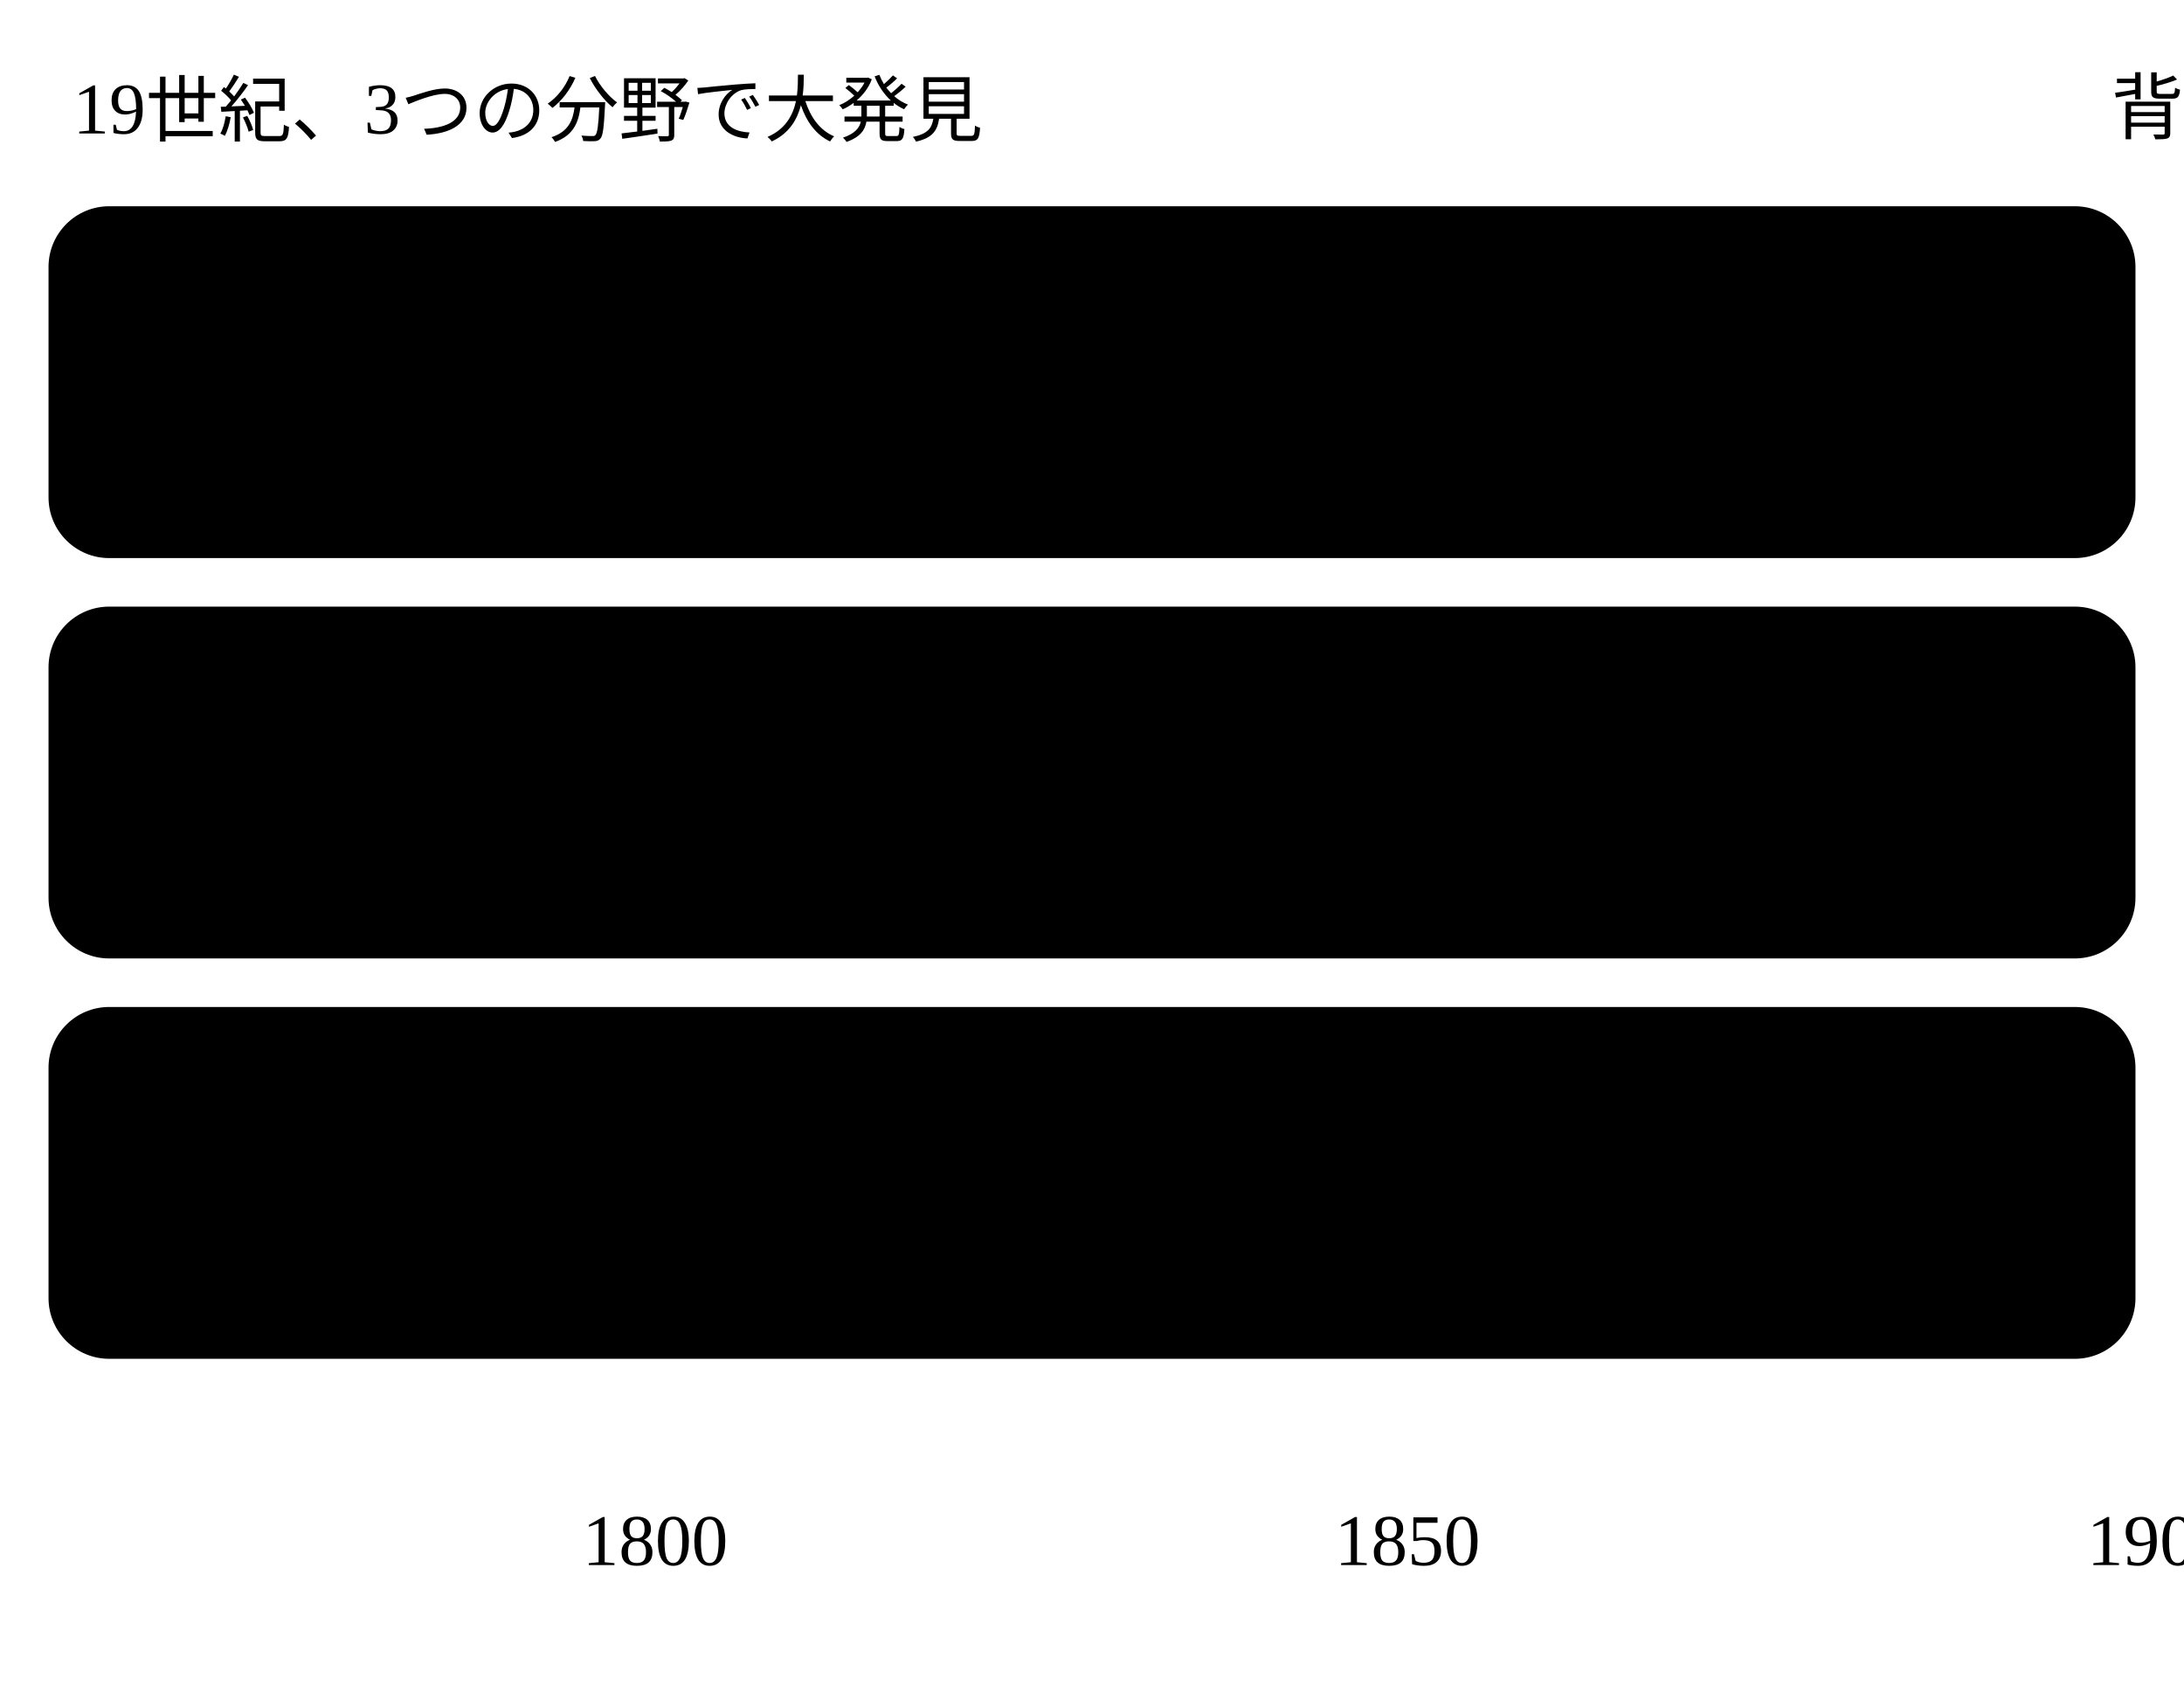
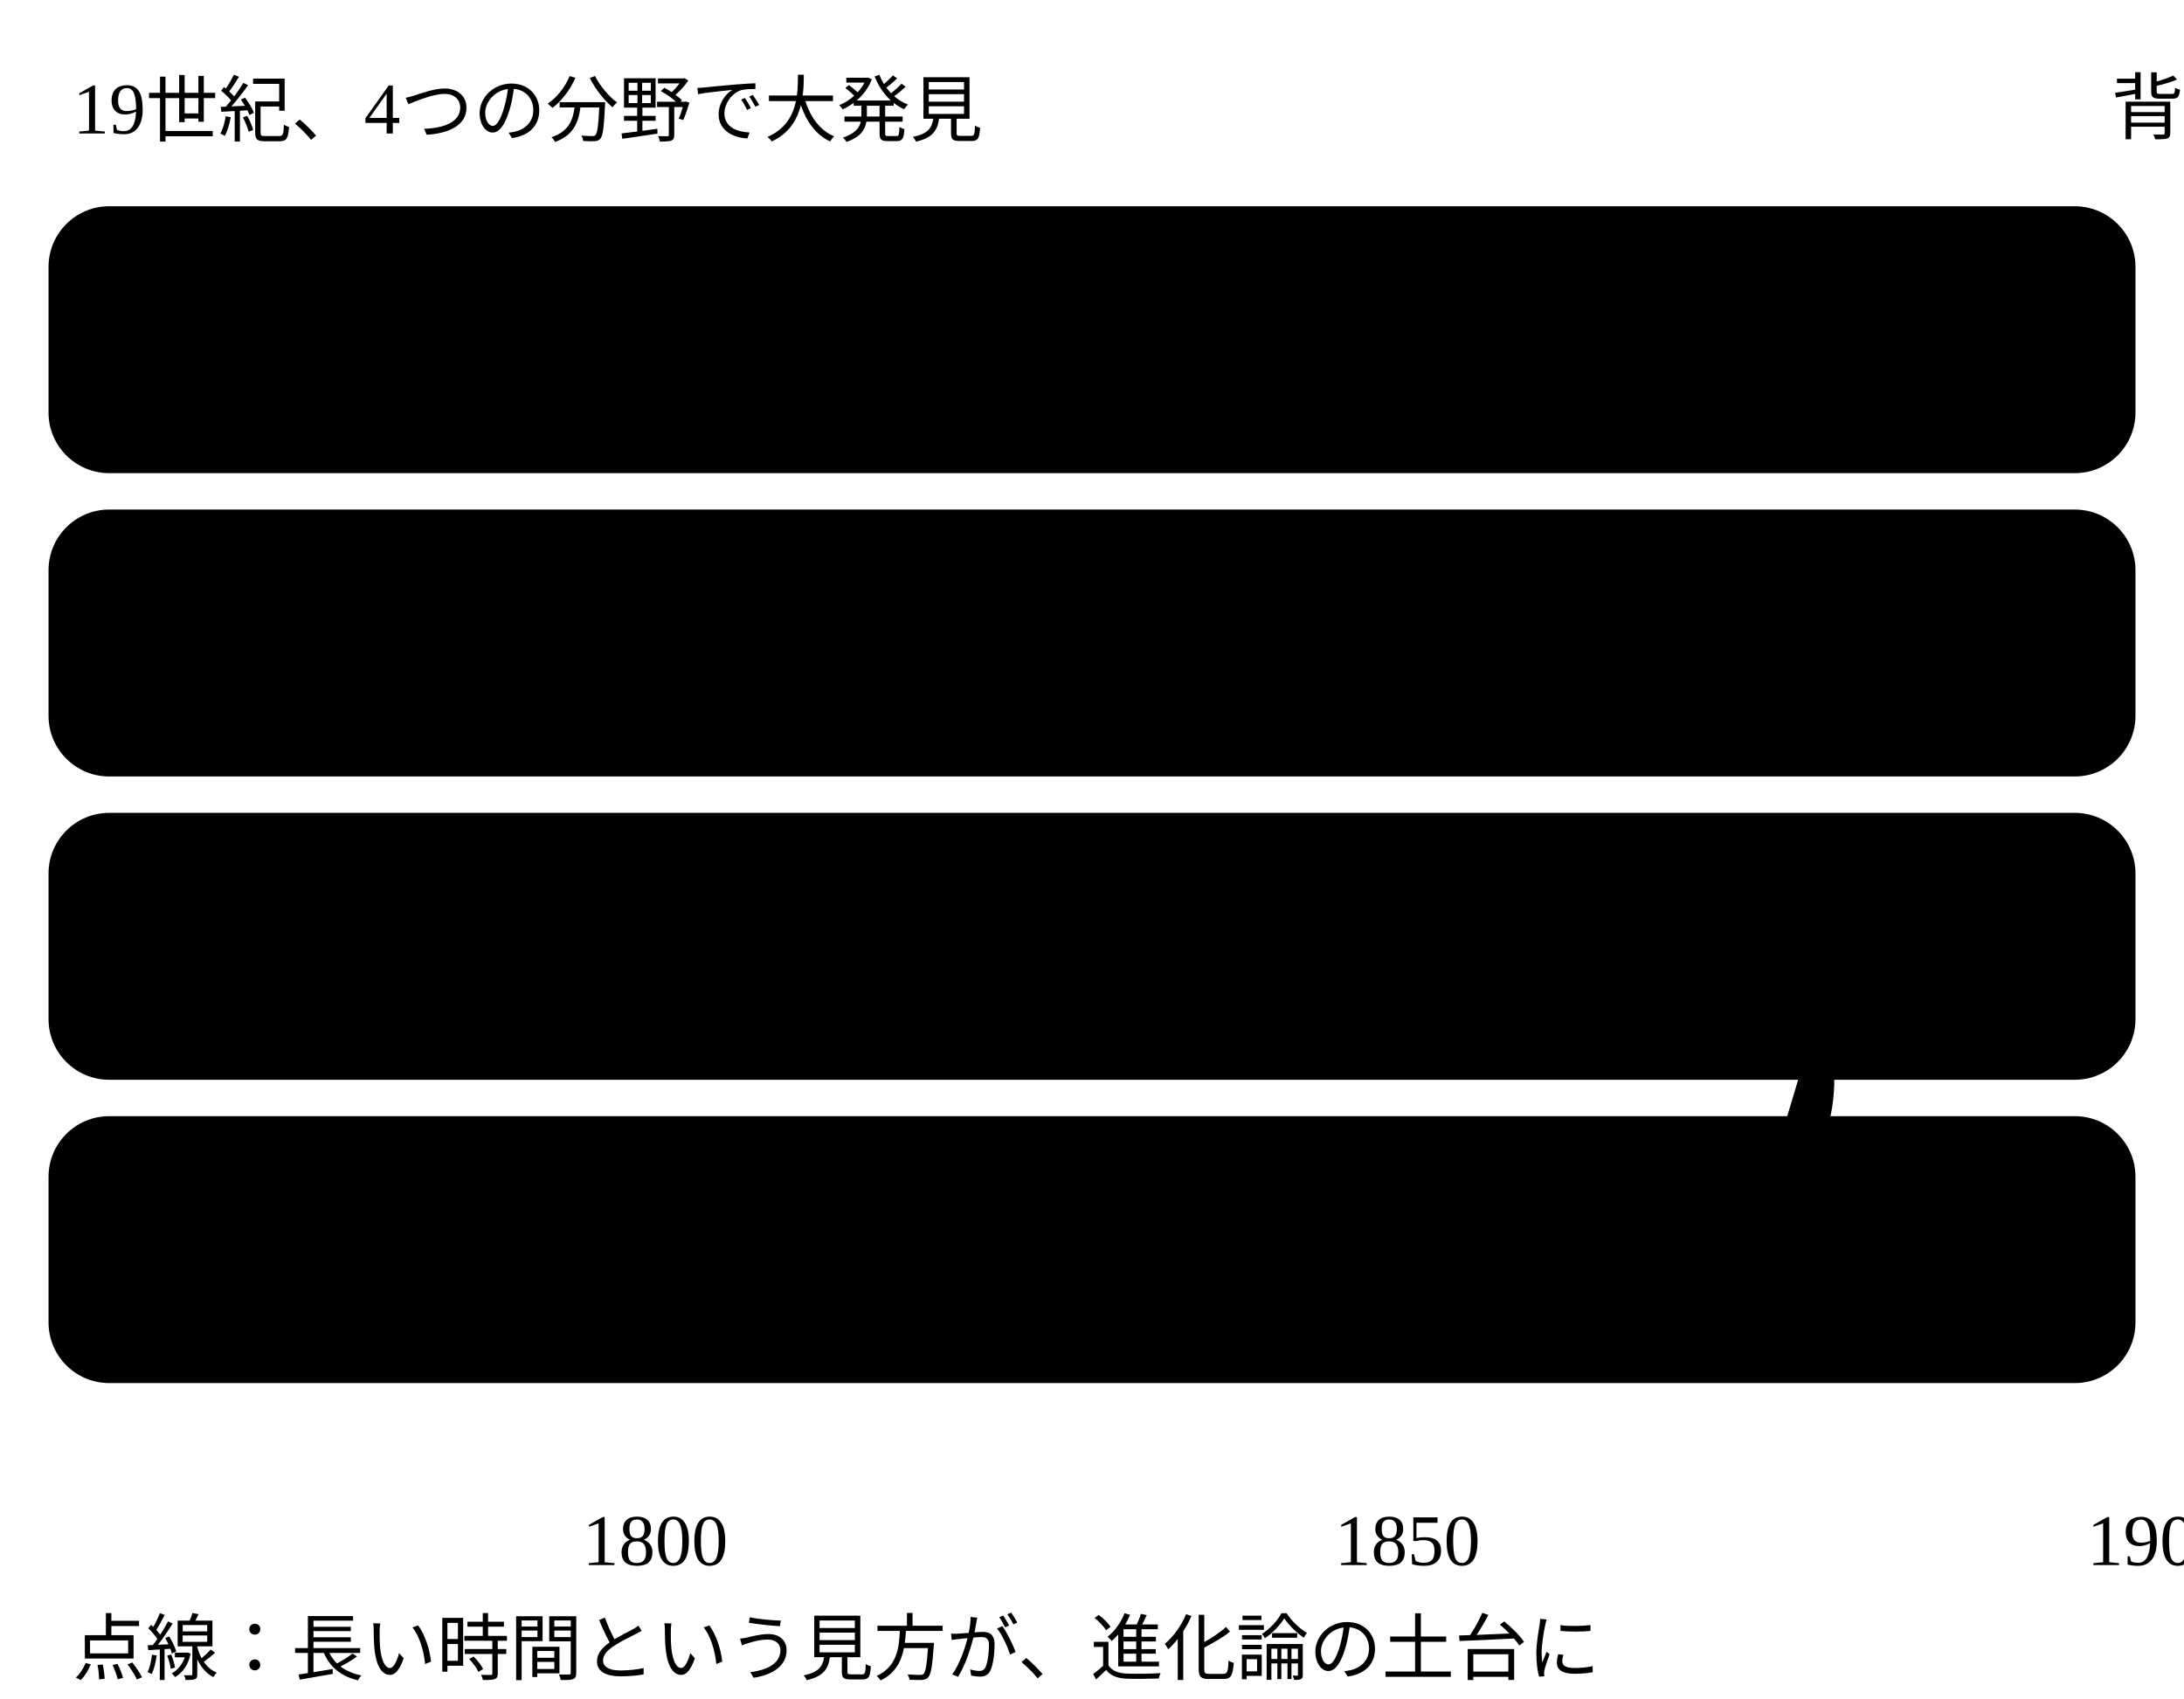
<svg xmlns="http://www.w3.org/2000/svg" viewBox="0 0 360 280">
-   <text x="12" y="22" class="t-m ink">19世紀、3つの分野で大発見</text>
-   <rect x="8" y="34" width="344" height="58" rx="10" class="tint" />
-   <rect x="8" y="100" width="344" height="58" rx="10" class="tint" />
-   <rect x="8" y="166" width="344" height="58" rx="10" class="tint" />
-   <text x="16" y="60" class="t-s ink" font-weight="700">熱</text>
-   <text x="16" y="78" class="t-xs soft">保存と散らばり</text>
-   <text x="16" y="126" class="t-s ink" font-weight="700">電気と磁気</text>
-   <text x="16" y="144" class="t-xs soft">光は電磁波</text>
-   <text x="16" y="192" class="t-s ink" font-weight="700">生命</text>
-   <text x="16" y="210" class="t-xs soft">進化と自然選択</text>
-   <g class="st-soft" stroke-width="1.5">
-     <path d="M96 63 H342" marker-end="url(#a-soft)" />
-     <path d="M96 129 H342" marker-end="url(#a-soft)" />
-     <path d="M96 195 H342" marker-end="url(#a-soft)" />
-   </g>
-   <circle cx="156" cy="63" r="5" class="fl" />
-   <circle cx="203" cy="63" r="5" class="fl" />
-   <circle cx="257" cy="63" r="5" class="fl" />
-   <text x="151" y="53" class="t-xs mid ink">カルノー</text>
-   <text x="199" y="53" class="t-xs mid ink">ジュール</text>
-   <text x="263" y="53" class="t-xs mid ink">クラウジウス</text>
-   <text x="156" y="82" class="t-xs mid soft">1824</text>
-   <text x="203" y="82" class="t-xs mid soft">1843</text>
-   <text x="257" y="82" class="t-xs mid soft">1865</text>
-   <circle cx="173" cy="129" r="5" class="fl" />
-   <circle cx="255" cy="129" r="5" class="fl" />
-   <circle cx="314" cy="129" r="5" class="fl" />
-   <text x="173" y="119" class="t-xs mid ink">ファラデー</text>
-   <text x="255" y="119" class="t-xs mid ink">マクスウェル</text>
-   <text x="314" y="119" class="t-xs mid ink">ヘルツ</text>
-   <text x="173" y="148" class="t-xs mid soft">1831</text>
-   <text x="255" y="148" class="t-xs mid soft">1864</text>
-   <text x="314" y="148" class="t-xs mid soft">1888</text>
-   <circle cx="173" cy="195" r="5" class="fl" />
-   <circle cx="242" cy="195" r="5" class="fl" />
-   <text x="173" y="185" class="t-xs mid ink">ビーグル号</text>
-   <text x="242" y="185" class="t-xs mid ink">『種の起源』</text>
-   <text x="173" y="214" class="t-xs mid soft">1831</text>
-   <text x="242" y="214" class="t-xs mid soft">1859 ダーウィン</text>
-   <path d="M96 238 H344" class="st-line" stroke-width="1.5" />
-   <path d="M96 234 V242 M220 234 V242 M344 234 V242" class="st-soft" stroke-width="1.5" />
+   <text x="12" y="22" class="t-m ink">19世紀、4つの分野で大発見</text>
+   <text x="348" y="22" class="t-xs end soft">背景：産業革命</text>
+   <rect x="8" y="34" width="344" height="44" rx="10" class="tint" />
+   <text x="16" y="53" class="t-s ink" font-weight="700">熱</text>
+   <text x="16" y="69" class="t-xs soft">保存と散らばり</text>
+   <path d="M96 57 H342" class="st-soft" stroke-width="1.5" marker-end="url(#a-soft)" />
+   <circle cx="156" cy="57" r="4.5" class="fl" />
+   <text x="151" y="48" class="t-xs mid ink">カルノー</text>
+   <text x="156" y="73" class="t-xs mid soft">1824</text>
+   <circle cx="203" cy="57" r="4.5" class="fl" />
+   <text x="199" y="48" class="t-xs mid ink">ジュール</text>
+   <text x="203" y="73" class="t-xs mid soft">1843</text>
+   <circle cx="257" cy="57" r="4.5" class="fl" />
+   <text x="263" y="48" class="t-xs mid ink">クラウジウス</text>
+   <text x="257" y="73" class="t-xs mid soft">1865</text>
+   <rect x="8" y="84" width="344" height="44" rx="10" class="tint" />
+   <text x="16" y="103" class="t-s ink" font-weight="700">電気と磁気</text>
+   <text x="16" y="119" class="t-xs soft">光は電磁波</text>
+   <path d="M96 107 H342" class="st-soft" stroke-width="1.5" marker-end="url(#a-soft)" />
+   <circle cx="173" cy="107" r="4.5" class="fl" />
+   <text x="173" y="98" class="t-xs mid ink">ファラデー</text>
+   <text x="173" y="123" class="t-xs mid soft">1831</text>
+   <circle cx="255" cy="107" r="4.5" class="fl" />
+   <text x="255" y="98" class="t-xs mid ink">マクスウェル</text>
+   <text x="255" y="123" class="t-xs mid soft">1864</text>
+   <circle cx="314" cy="107" r="4.5" class="fl" />
+   <text x="314" y="98" class="t-xs mid ink">ヘルツ</text>
+   <text x="314" y="123" class="t-xs mid soft">1888</text>
+   <rect x="8" y="134" width="344" height="44" rx="10" class="tint" />
+   <text x="16" y="153" class="t-s ink" font-weight="700">地球</text>
+   <text x="16" y="169" class="t-xs soft">何億年も古い</text>
+   <path d="M96 157 H342" class="st-soft" stroke-width="1.5" marker-end="url(#a-soft)" />
+   <circle cx="170" cy="157" r="4.5" class="fl" />
+   <text x="170" y="148" class="t-xs mid ink">ライエル</text>
+   <text x="170" y="173" class="t-xs mid soft">1830</text>
+   <circle cx="250" cy="157" r="4.5" class="fl" />
+   <text x="250" y="148" class="t-xs mid ink">ケルビン</text>
+   <text x="250" y="173" class="t-xs mid soft">1862</text>
+   <rect x="8" y="184" width="344" height="44" rx="10" class="tint" />
+   <text x="16" y="203" class="t-s ink" font-weight="700">生命</text>
+   <text x="16" y="219" class="t-xs soft">進化と自然選択</text>
+   <path d="M96 207 H342" class="st-soft" stroke-width="1.5" marker-end="url(#a-soft)" />
+   <circle cx="173" cy="207" r="4.5" class="fl" />
+   <text x="173" y="198" class="t-xs mid ink">ビーグル号</text>
+   <text x="173" y="223" class="t-xs mid soft">1831</text>
+   <circle cx="242" cy="207" r="4.5" class="fl" />
+   <text x="242" y="198" class="t-xs mid ink">『種の起源』</text>
+   <text x="242" y="223" class="t-xs mid soft">1859</text>
+   <path d="M300 166 C306 182 300 194 288 206" class="st-f dash" stroke-width="1.5" marker-end="url(#a-science)" />
+   <path d="M96 240 H344" class="st-line" stroke-width="1.5" />
+   <path d="M96 236 V244 M220 236 V244 M344 236 V244" class="st-soft" stroke-width="1.5" />
  <text x="96" y="258" class="t-xs mid soft">1800</text>
  <text x="220" y="258" class="t-xs mid soft">1850</text>
  <text x="344" y="258" class="t-xs end soft">1900</text>
-   <text x="348" y="22" class="t-xs end soft">背景：産業革命</text>
+   <text x="12" y="276" class="t-xs soft">点線：長い時間という見方が、進化論の土台に</text>
</svg>
